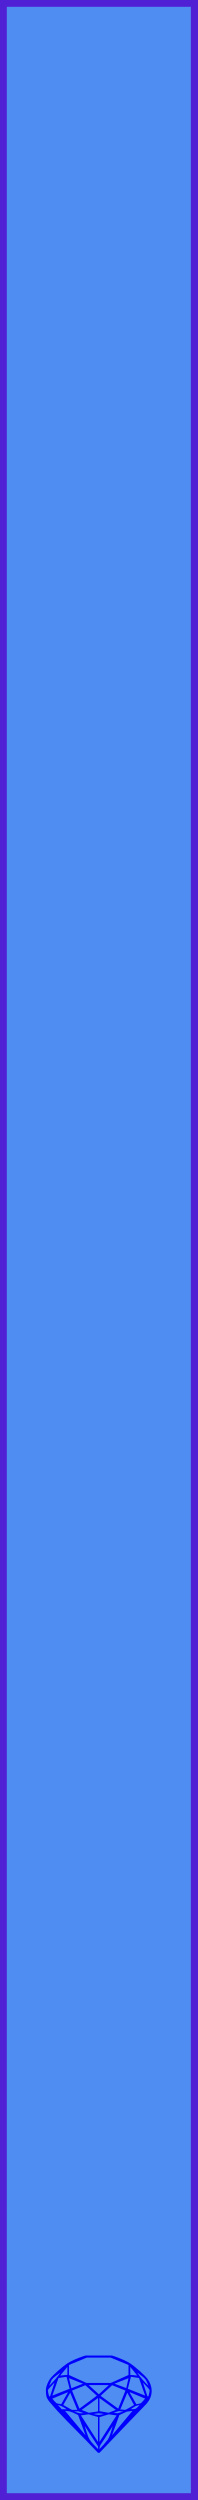
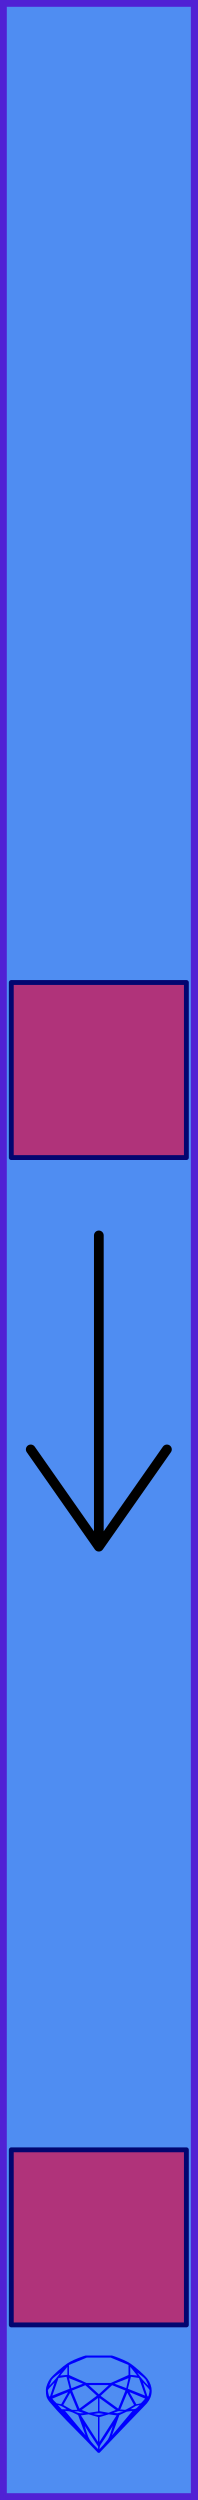
<svg xmlns="http://www.w3.org/2000/svg" width="10.16mm" height="128.50mm" viewBox="0 0 10.16 128.50">
  <g id="PanelLayer">
    <defs />
    <rect id="border_rect" width="10.16" height="128.5" x="0" y="0" style="display:inline;fill:#4f8df2;fill-opacity:1;fill-rule:nonzero;stroke:#5021d4;stroke-width:0.7;stroke-linecap:round;stroke-linejoin:round;stroke-dasharray:none;stroke-opacity:1;image-rendering:auto" />
    <path id="sapphire_gemstone" d="m 7.795,122.900 q 0,0.342 -0.243,0.631 -0.044,0.052 -0.204,0.215 -0.187,0.19 -0.785,0.813 l -1.444,1.513 q -0.019,0.003 -0.044,0.003 -0.028,0 -0.041,-0.003 -0.083,-0.083 -0.648,-0.675 -0.469,-0.474 -0.934,-0.948 -0.557,-0.568 -0.898,-0.981 -0.132,-0.16 -0.168,-0.298 -0.028,-0.102 -0.028,-0.342 0,-0.11 0.072,-0.289 0.066,-0.165 0.141,-0.265 0.119,-0.157 0.422,-0.424 0.284,-0.251 0.474,-0.375 0.273,-0.179 0.819,-0.367 0.096,-0.033 0.11,-0.033 h 1.361 q 0.011,0 0.105,0.033 0.568,0.201 0.824,0.367 0.165,0.105 0.474,0.378 0.322,0.284 0.422,0.422 0.215,0.295 0.215,0.626 z m -0.168,-0.273 q -0.033,-0.107 -0.135,-0.309 -0.072,-0.094 -0.209,-0.198 -0.119,-0.085 -0.234,-0.171 0.245,0.364 0.579,0.678 z m -0.573,-0.524 -0.358,-0.446 v 0.411 z m 0.637,0.758 q 0,-0.052 -0.342,-0.394 l 0.229,0.703 h 0.05 q 0.063,-0.218 0.063,-0.309 z m -0.232,0.273 -0.317,-0.904 -0.411,-0.063 -0.16,0.615 z m 0.003,0.154 -0.772,-0.32 h -0.03 l 0.345,0.606 q 0.08,-0.003 0.234,-0.047 0.025,-0.014 0.223,-0.24 z m -0.857,-1.05 -0.719,0.284 0.604,0.226 z m 0,-0.163 v -0.515 l -0.918,-0.38 h -1.224 l -0.918,0.38 v 0.515 l 0.898,0.408 h 1.254 z m 0.573,1.538 q -0.069,0.011 -0.198,0.052 -0.085,0.055 -0.259,0.163 0.019,0 0.063,0.003 0.041,0 0.063,0 0.119,0 0.19,-0.069 0.072,-0.072 0.141,-0.149 z m -0.289,0.003 -0.347,-0.631 -0.364,0.879 q 0.025,-0.017 0.066,-0.017 0.03,0 0.085,0.011 0.058,0.008 0.088,0.008 0.05,0 0.229,-0.107 0.229,-0.138 0.243,-0.143 z m -0.441,-0.741 -0.684,-0.276 -0.593,0.548 0.904,0.656 z m -0.854,-0.284 h -1.036 l 0.524,0.474 z m 0.75,1.367 q -0.229,-0.03 -0.229,-0.03 -0.036,0 -0.273,0.094 l 0.19,0.019 q 0.011,0 0.311,-0.083 z m -0.389,-0.088 -0.843,-0.612 v 0.675 l 0.471,0.083 z m 0.854,0.05 q -0.099,0.006 -0.295,0.039 -0.011,0.003 -0.378,0.176 -0.13,0.347 -0.38,1.042 z m -2.544,-1.397 -0.719,-0.284 0.124,0.518 z m -0.802,-0.455 v -0.411 l -0.367,0.446 z m 1.516,1.072 -0.593,-0.54 -0.684,0.276 0.38,0.929 z m 0.369,0.943 q -0.033,-0.003 -0.135,-0.025 -0.085,-0.017 -0.138,-0.017 -0.052,0 -0.138,0.017 -0.102,0.022 -0.135,0.025 0.265,0.047 0.273,0.047 0.008,0 0.273,-0.047 z m -0.309,-0.138 v -0.686 l -0.843,0.612 0.372,0.146 z m 0.951,0.207 -0.397,-0.055 -0.48,0.141 v 1.276 z m -2.888,-2.202 q -0.119,0.085 -0.234,0.174 -0.146,0.107 -0.209,0.196 -0.044,0.105 -0.135,0.314 0.369,-0.364 0.579,-0.684 z m 0.477,0.832 -0.16,-0.615 -0.411,0.063 -0.317,0.904 z m 0.394,1.083 -0.364,-0.879 -0.356,0.631 q 0.435,0.251 0.452,0.251 0.091,0 0.267,-0.003 z m 1.822,0.83 q -0.132,0.212 -0.405,0.634 -0.077,0.107 -0.22,0.328 -0.058,0.105 -0.055,0.226 0.16,-0.152 0.433,-0.496 0.077,-0.13 0.141,-0.339 0.055,-0.176 0.107,-0.353 z m -1.494,-0.661 -0.27,-0.088 -0.008,-0.011 q -0.025,0 -0.107,0.011 -0.066,0.006 -0.107,0.006 0.273,0.091 0.311,0.091 0.025,0 0.182,-0.008 z m -0.81,-1.064 h -0.03 l -0.772,0.32 q 0.066,0.097 0.223,0.24 0.077,0.014 0.234,0.047 z m -0.689,-0.502 q -0.342,0.347 -0.342,0.394 0,0.08 0.063,0.309 h 0.05 z m 2.235,3.045 v -1.276 l -0.48,-0.141 -0.397,0.055 z m -1.607,-1.676 q -0.256,-0.182 -0.458,-0.223 0.066,0.077 0.204,0.223 z m 1.61,2.045 v -0.138 l -0.684,-1.05 q 0.052,0.176 0.107,0.353 0.063,0.209 0.141,0.339 0.069,0.119 0.204,0.259 0.116,0.119 0.232,0.237 z m -0.645,-0.706 q -0.116,-0.328 -0.38,-1.042 -0.135,-0.066 -0.273,-0.13 -0.16,-0.072 -0.289,-0.072 -0.052,0 -0.11,-0.014 z" style="stroke-width:0;fill:#0000ff;stroke:#2e2114;stroke-linecap:square;stroke-opacity:1" />
+     <path d="M 0.58,50.50 L 9.58,50.50 L 9.58,59.50 L 0.58,59.50 z " style="stroke:#020670;fill:#b0337a;stroke-width:0.25;stroke-linecap:round;stroke-linejoin:round;stroke-dasharray:none" />
+     <path d="M 5.08,63.50 L 5.08,79.50 z M 5.08,79.50 L 8.58,74.50 z M 5.08,79.50 L 1.58,74.50 z " style="stroke:#000000;stroke-width:0.5;stroke-linecap:round;stroke-linejoin:round;stroke-dasharray:none" />
+     <path d="M 0.58,110.50 L 9.58,110.50 L 9.58,119.50 L 0.58,119.50 z " style="stroke:#020670;fill:#b0337a;stroke-width:0.25;stroke-linecap:round;stroke-linejoin:round;stroke-dasharray:none" />
    <g id="ControlLayer" style="display:none;">
      <circle id="x_input" cx="5.08" cy="25" r="1" />
      <circle id="y_input" cx="5.08" cy="35" r="1" />
      <circle id="z_input" cx="5.08" cy="45" r="1" />
      <circle id="p_input" cx="5.08" cy="55" r="1" />
      <circle id="x_output" cx="5.08" cy="88" r="1" />
      <circle id="y_output" cx="5.08" cy="97" r="1" />
      <circle id="z_output" cx="5.08" cy="106" r="1" />
      <circle id="p_output" cx="5.08" cy="115" r="1" />
    </g>
  </g>
</svg>
